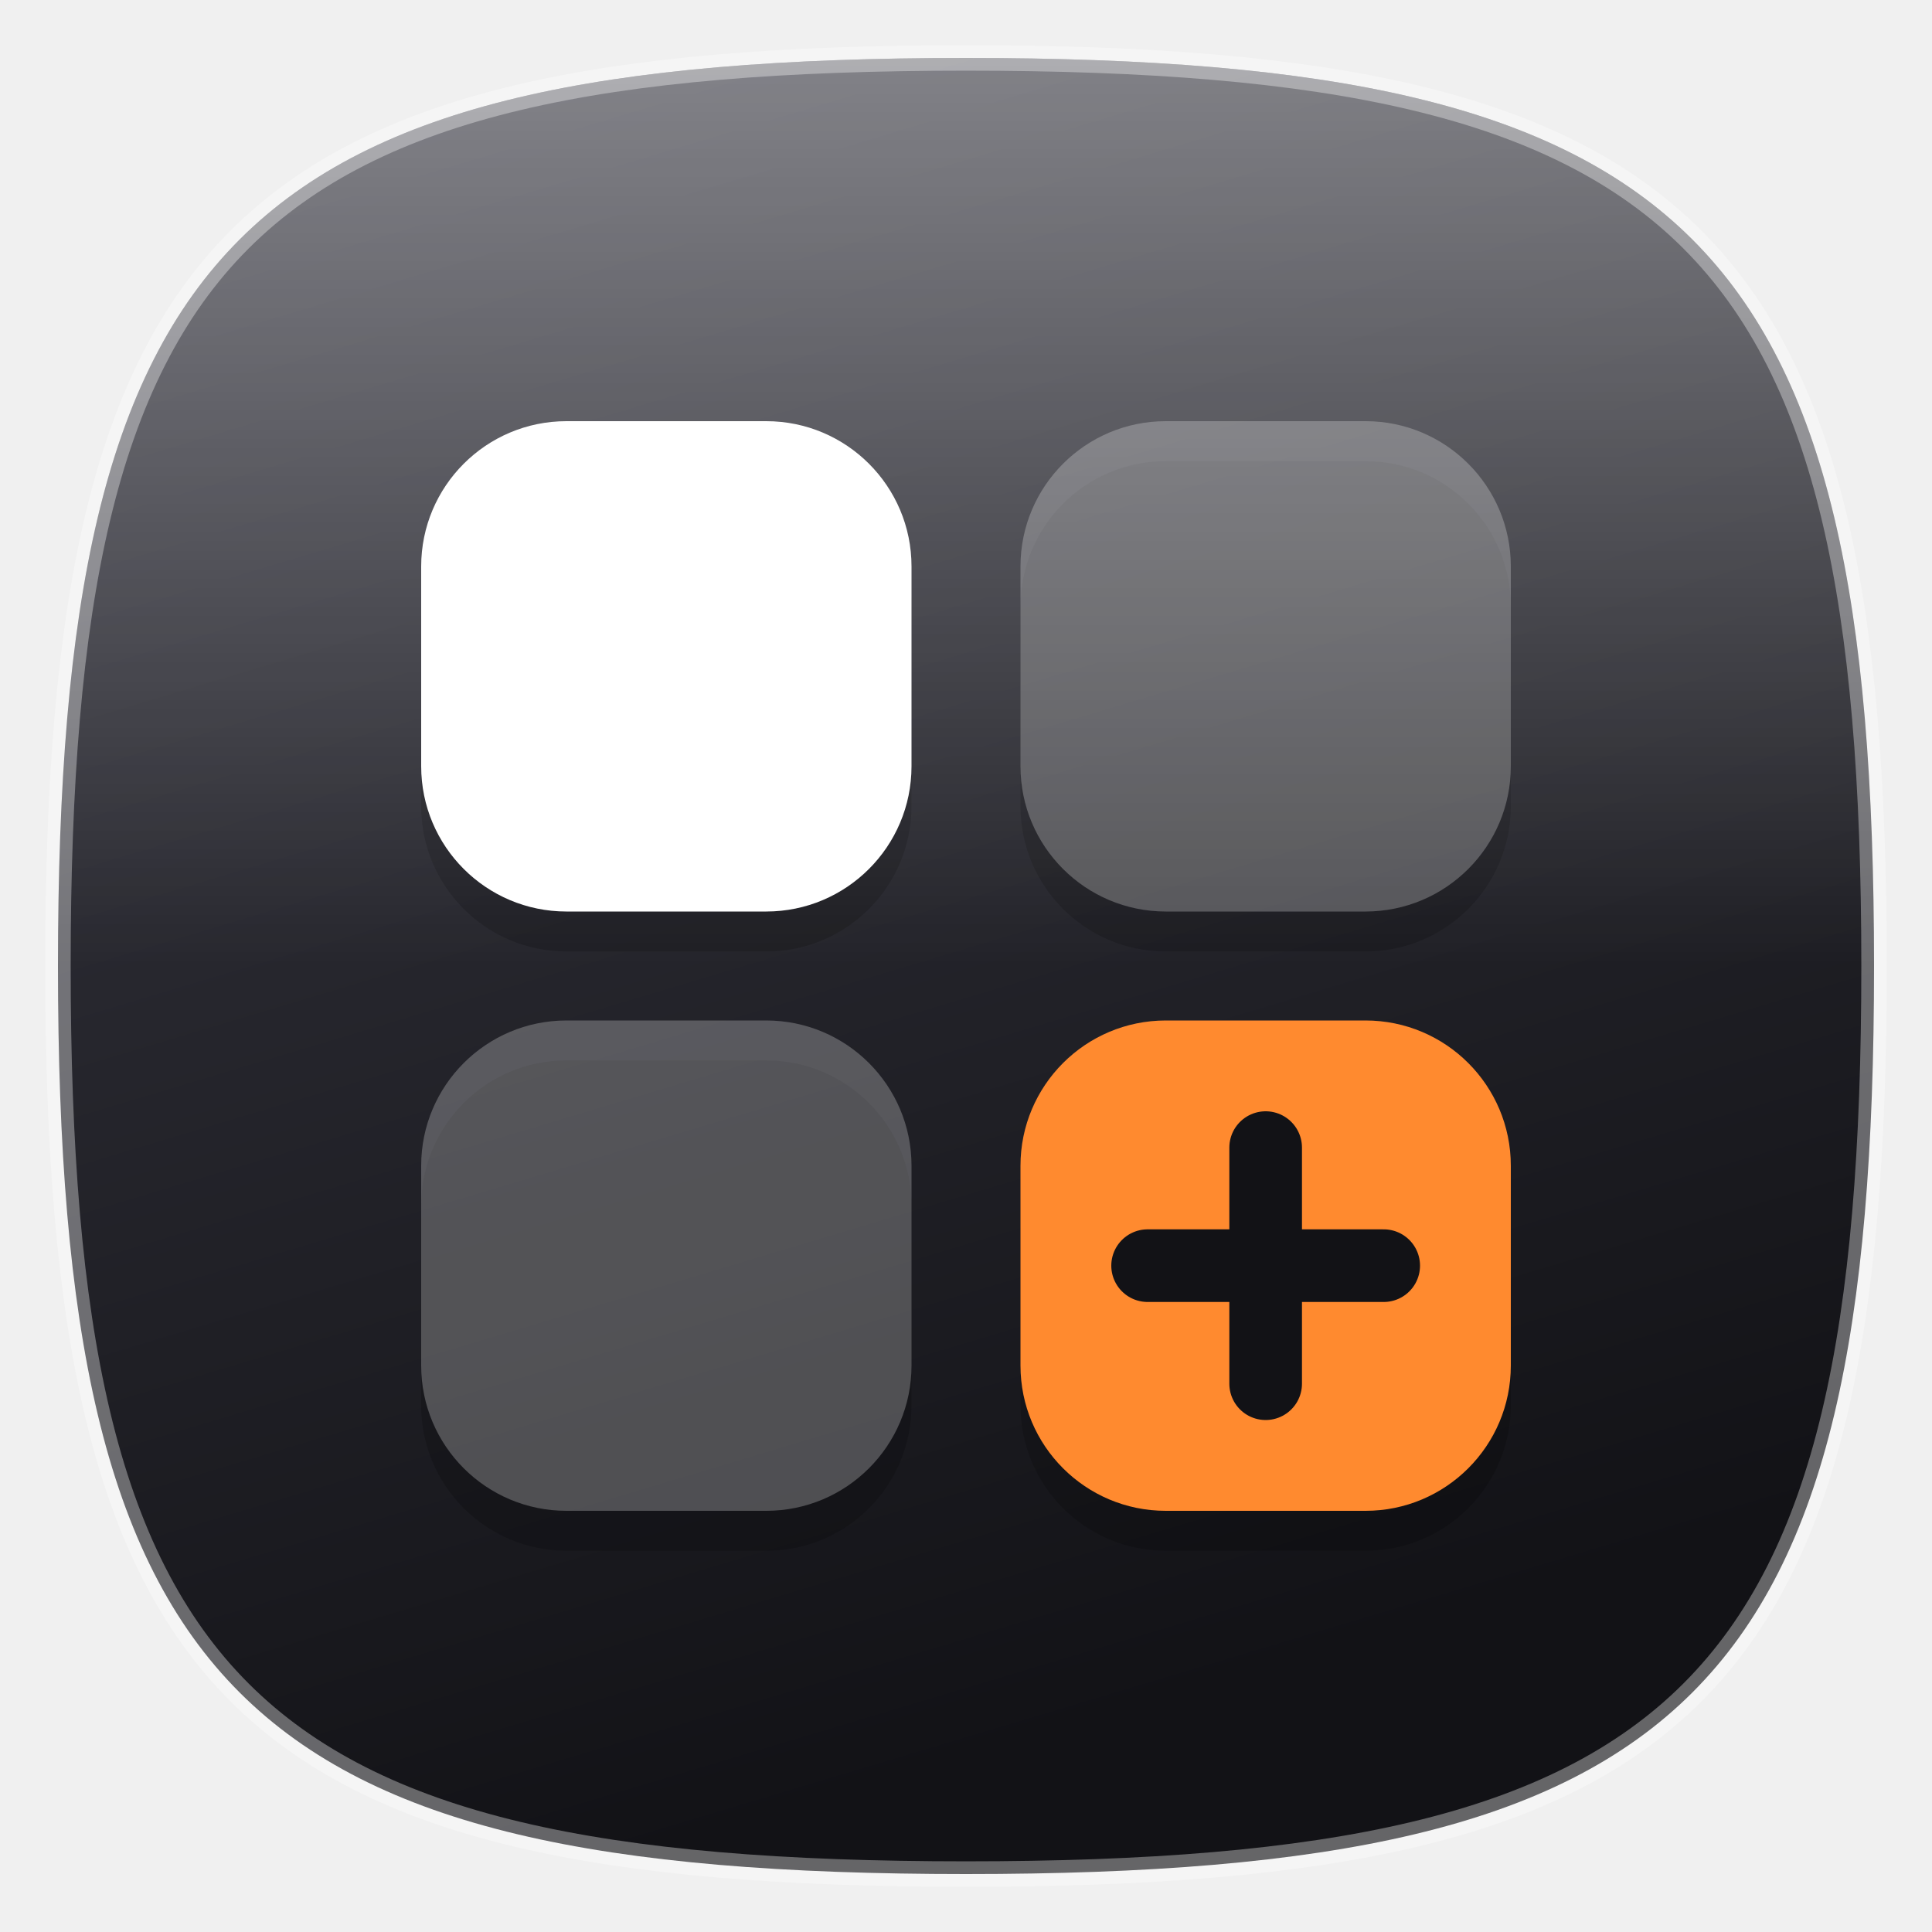
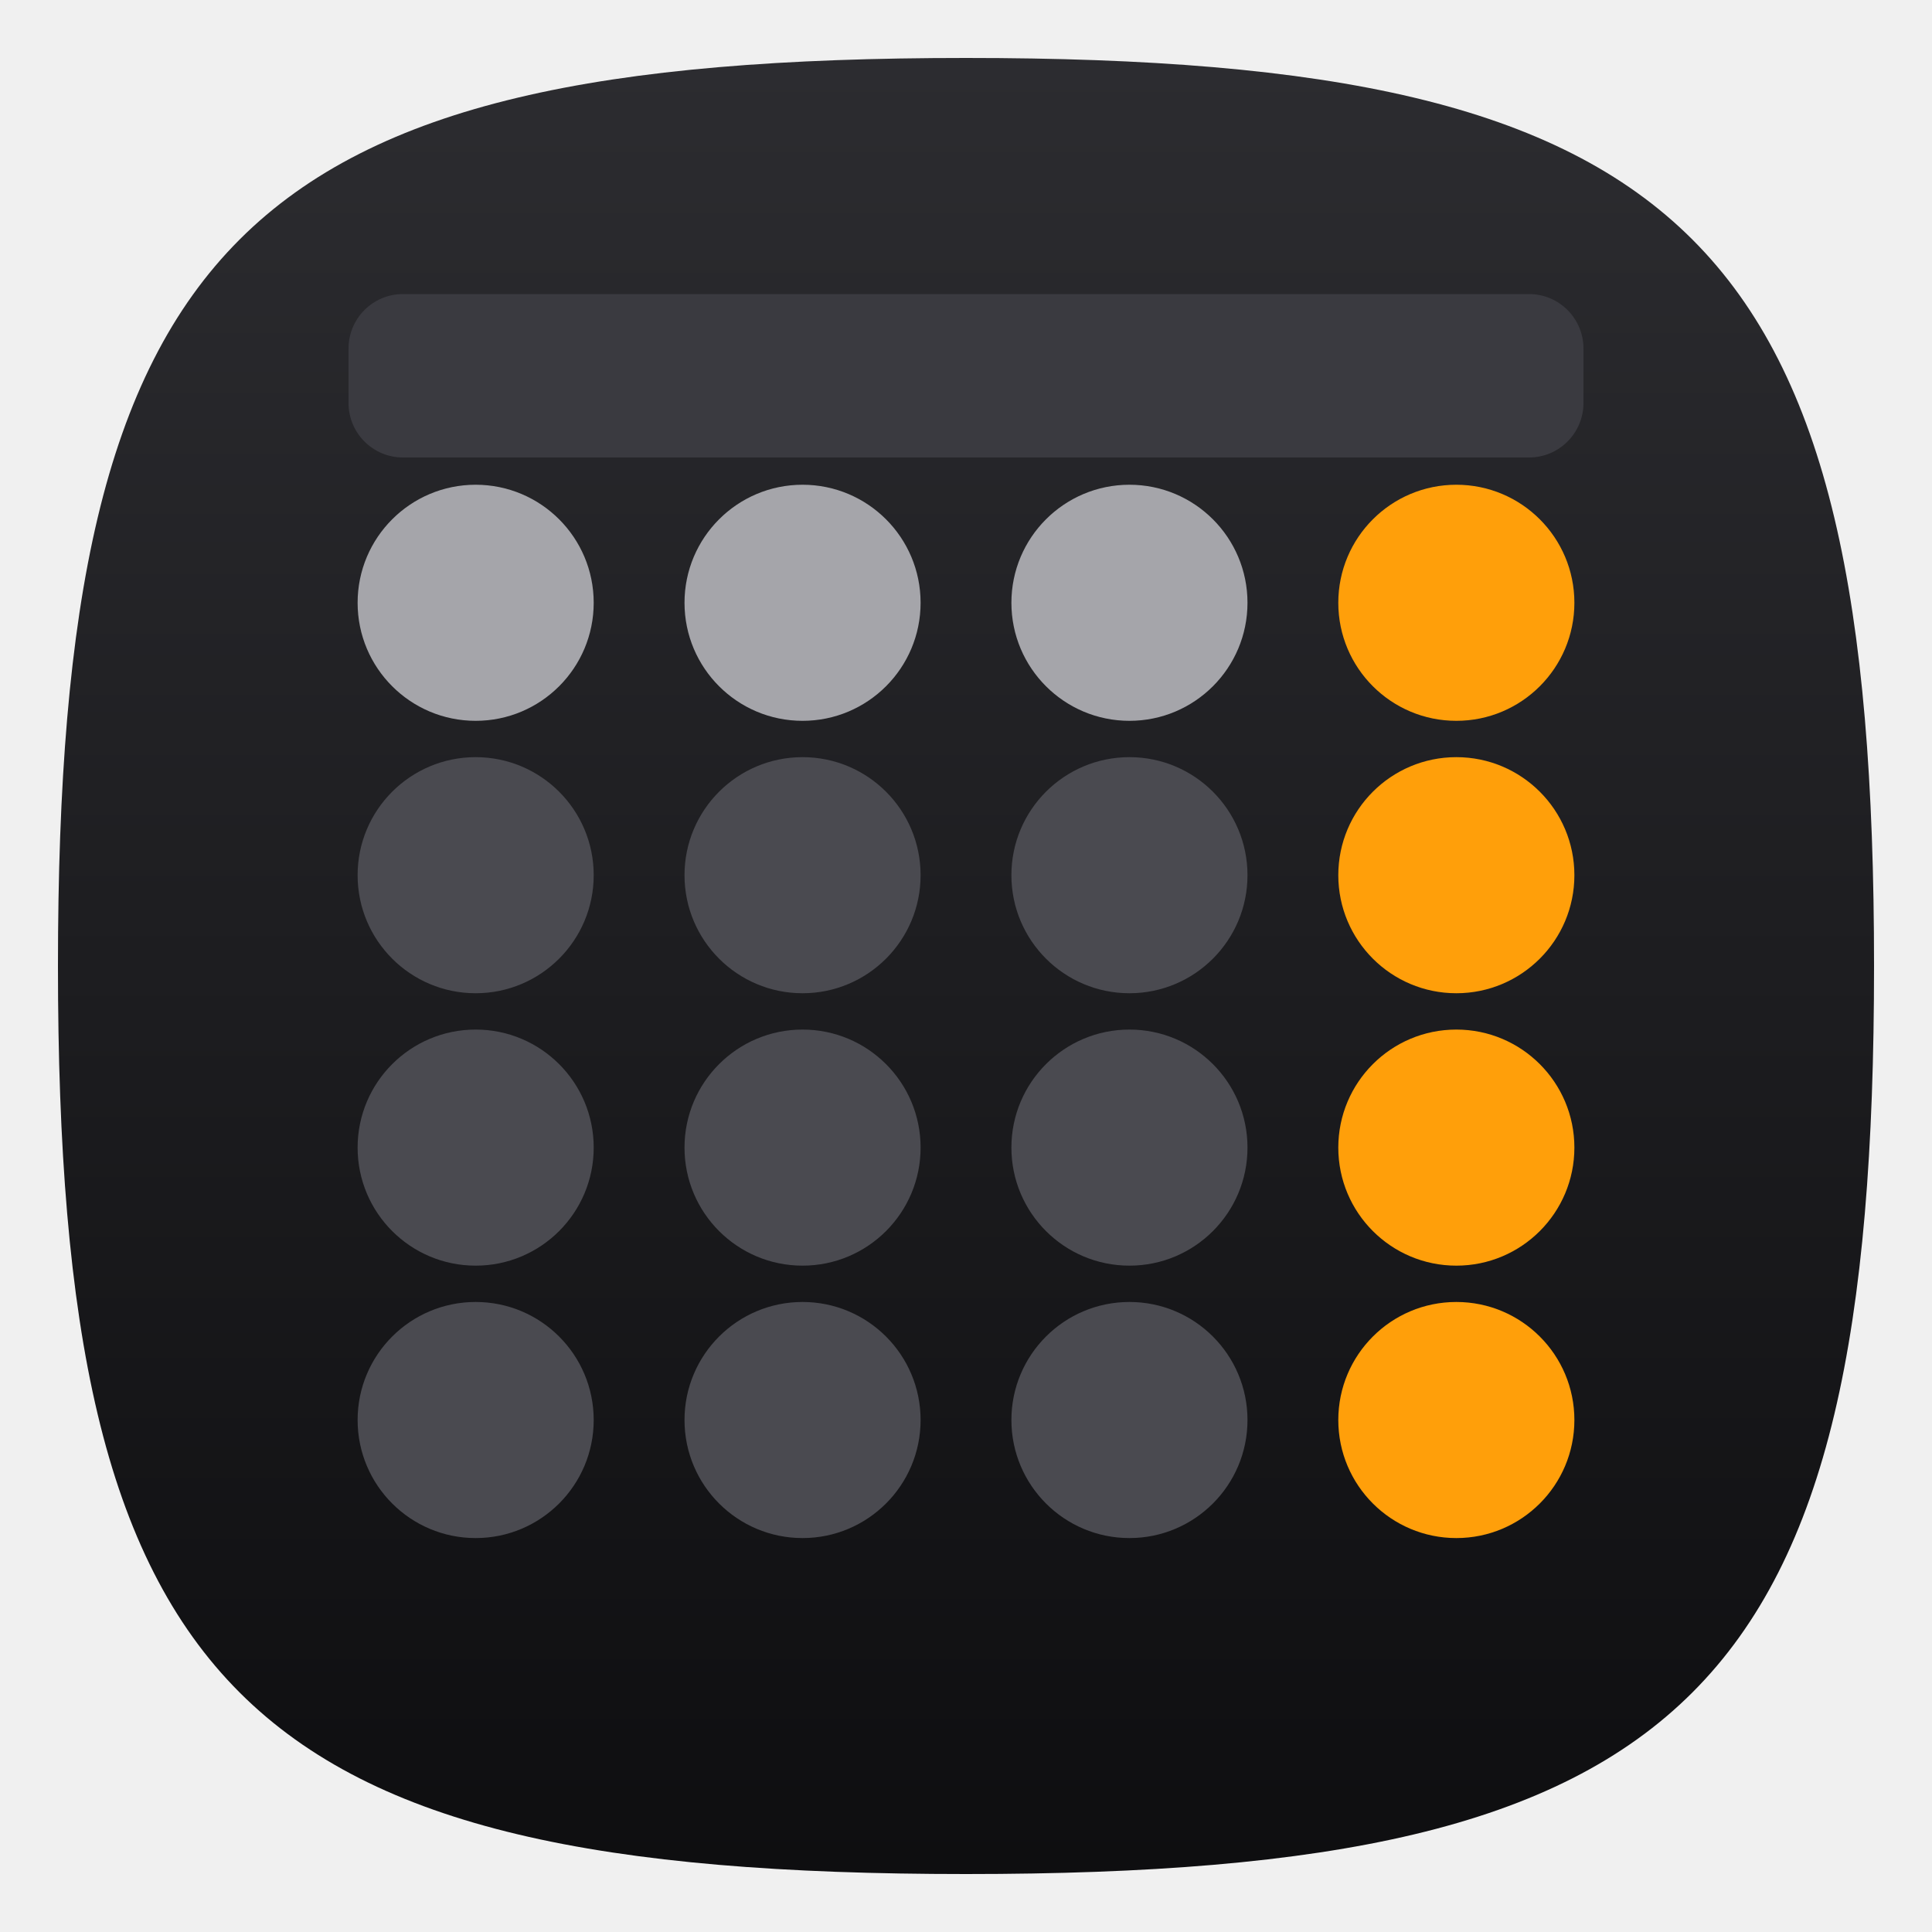
<svg xmlns="http://www.w3.org/2000/svg" width="100" height="100" viewBox="0 0 100 100">
  <defs>
-     <linearGradient id="f" x1="0" y1="0" x2="0.3" y2="1">
-       <stop offset="0" stop-color="#3A3A44" />
-       <stop offset="1" stop-color="#121216" />
-     </linearGradient>
-     <linearGradient id="l" x1="0" y1="0" x2="0" y2="1">
-       <stop offset="0" stop-color="#FFFFFF" stop-opacity="0.38" />
-       <stop offset="0.5" stop-color="#FFFFFF" stop-opacity="0" />
-     </linearGradient>
+     <clipPath id="forma">
+       <path d="M50 0C90 0 100 10 100 50S90 100 50 100 0 90 0 50 10 0 50 0Z" />
+     </clipPath>
  </defs>
  <g transform="translate(3 3) scale(0.94)">
-     <path d="M50 0C90 0 100 10 100 50S90 100 50 100 0 90 0 50 10 0 50 0Z" fill="url(#f)" />
-     <g transform="translate(0 2.2)" opacity="0.18">
-       <rect x="20" y="20" width="27" height="27" rx="8" fill="#000000" />
-       <rect x="53" y="20" width="27" height="27" rx="8" fill="#000000" />
-       <rect x="20" y="53" width="27" height="27" rx="8" fill="#000000" />
-       <rect x="53" y="53" width="27" height="27" rx="8" fill="#000000" />
-       <path d="M66.5 60v13M60 66.5h13" fill="none" stroke="#000000" stroke-width="4" stroke-linecap="round" />
+     <g clip-path="url(#forma)">
+       <defs>
+         <linearGradient id="g18" x1="0" y1="0" x2="0" y2="1">
+           <stop offset="0" stop-color="#2C2C30" />
+           <stop offset="1" stop-color="#0E0E10" />
+         </linearGradient>
+       </defs>
+       <path d="M50 0C90 0 100 10 100 50S90 100 50 100 0 90 0 50 10 0 50 0Z" fill="url(#g18)" />
+       <rect x="16" y="13" width="68" height="9" rx="3" fill="#3A3A40" />
+       <circle cx="23" cy="30" r="6.5" fill="#A5A5AA" />
+       <circle cx="41" cy="30" r="6.5" fill="#A5A5AA" />
+       <circle cx="59" cy="30" r="6.5" fill="#A5A5AA" />
+       <circle cx="77" cy="30" r="6.5" fill="#FF9F0A" />
+       <circle cx="23" cy="45" r="6.5" fill="#4A4A50" />
+       <circle cx="41" cy="45" r="6.5" fill="#4A4A50" />
+       <circle cx="59" cy="45" r="6.5" fill="#4A4A50" />
+       <circle cx="77" cy="45" r="6.5" fill="#FF9F0A" />
+       <circle cx="23" cy="60" r="6.5" fill="#4A4A50" />
+       <circle cx="41" cy="60" r="6.5" fill="#4A4A50" />
+       <circle cx="59" cy="60" r="6.5" fill="#4A4A50" />
+       <circle cx="77" cy="60" r="6.5" fill="#FF9F0A" />
+       <circle cx="23" cy="75" r="6.5" fill="#4A4A50" />
+       <circle cx="41" cy="75" r="6.5" fill="#4A4A50" />
+       <circle cx="59" cy="75" r="6.5" fill="#4A4A50" />
+       <circle cx="77" cy="75" r="6.5" fill="#FF9F0A" />
    </g>
-     <rect x="20" y="20" width="27" height="27" rx="8" fill="#FFFFFF" />
-     <rect x="53" y="20" width="27" height="27" rx="8" fill="#FFFFFF" fill-opacity="0.25" />
-     <rect x="20" y="53" width="27" height="27" rx="8" fill="#FFFFFF" fill-opacity="0.25" />
-     <rect x="53" y="53" width="27" height="27" rx="8" fill="#FF8A2F" />
-     <path d="M66.5 60v13M60 66.5h13" fill="none" stroke="#121216" stroke-width="4" stroke-linecap="round" />
-     <path d="M50 0C90 0 100 10 100 50S90 100 50 100 0 90 0 50 10 0 50 0Z" fill="url(#l)" />
-     <path d="M50 0C90 0 100 10 100 50S90 100 50 100 0 90 0 50 10 0 50 0Z" fill="none" stroke="#FFFFFF" stroke-opacity="0.35" stroke-width="1.4" />
  </g>
</svg>
